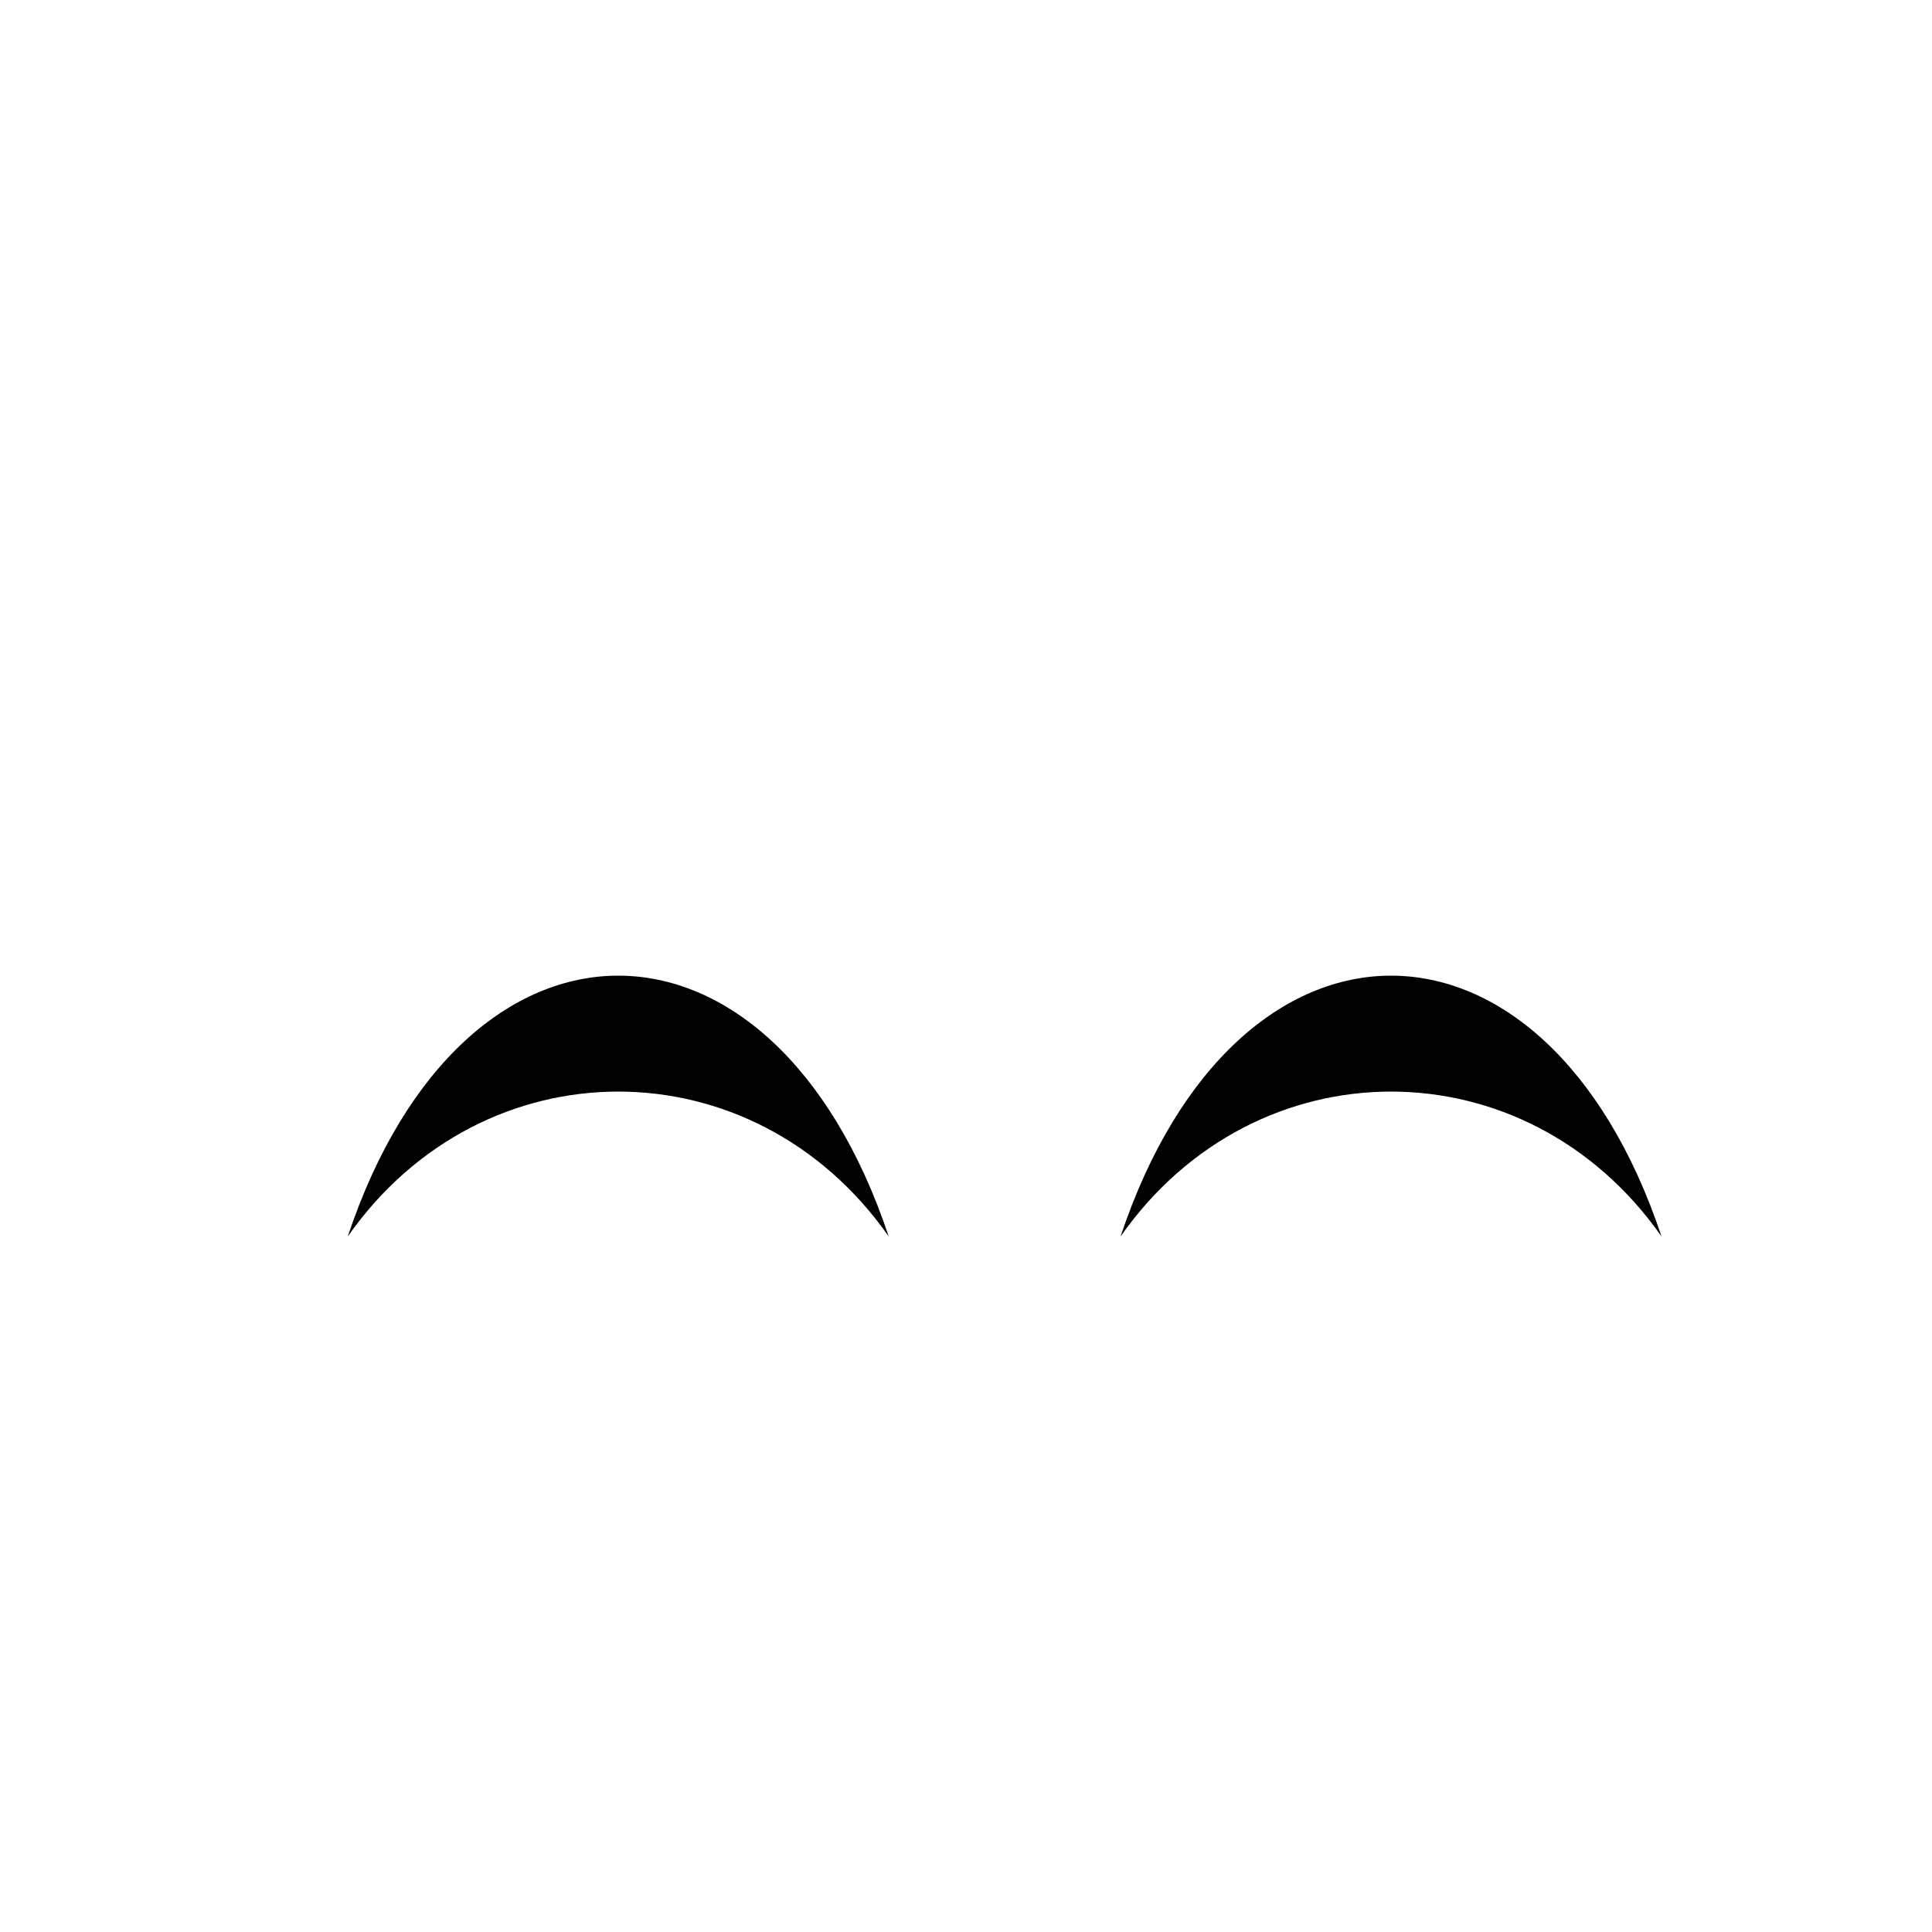
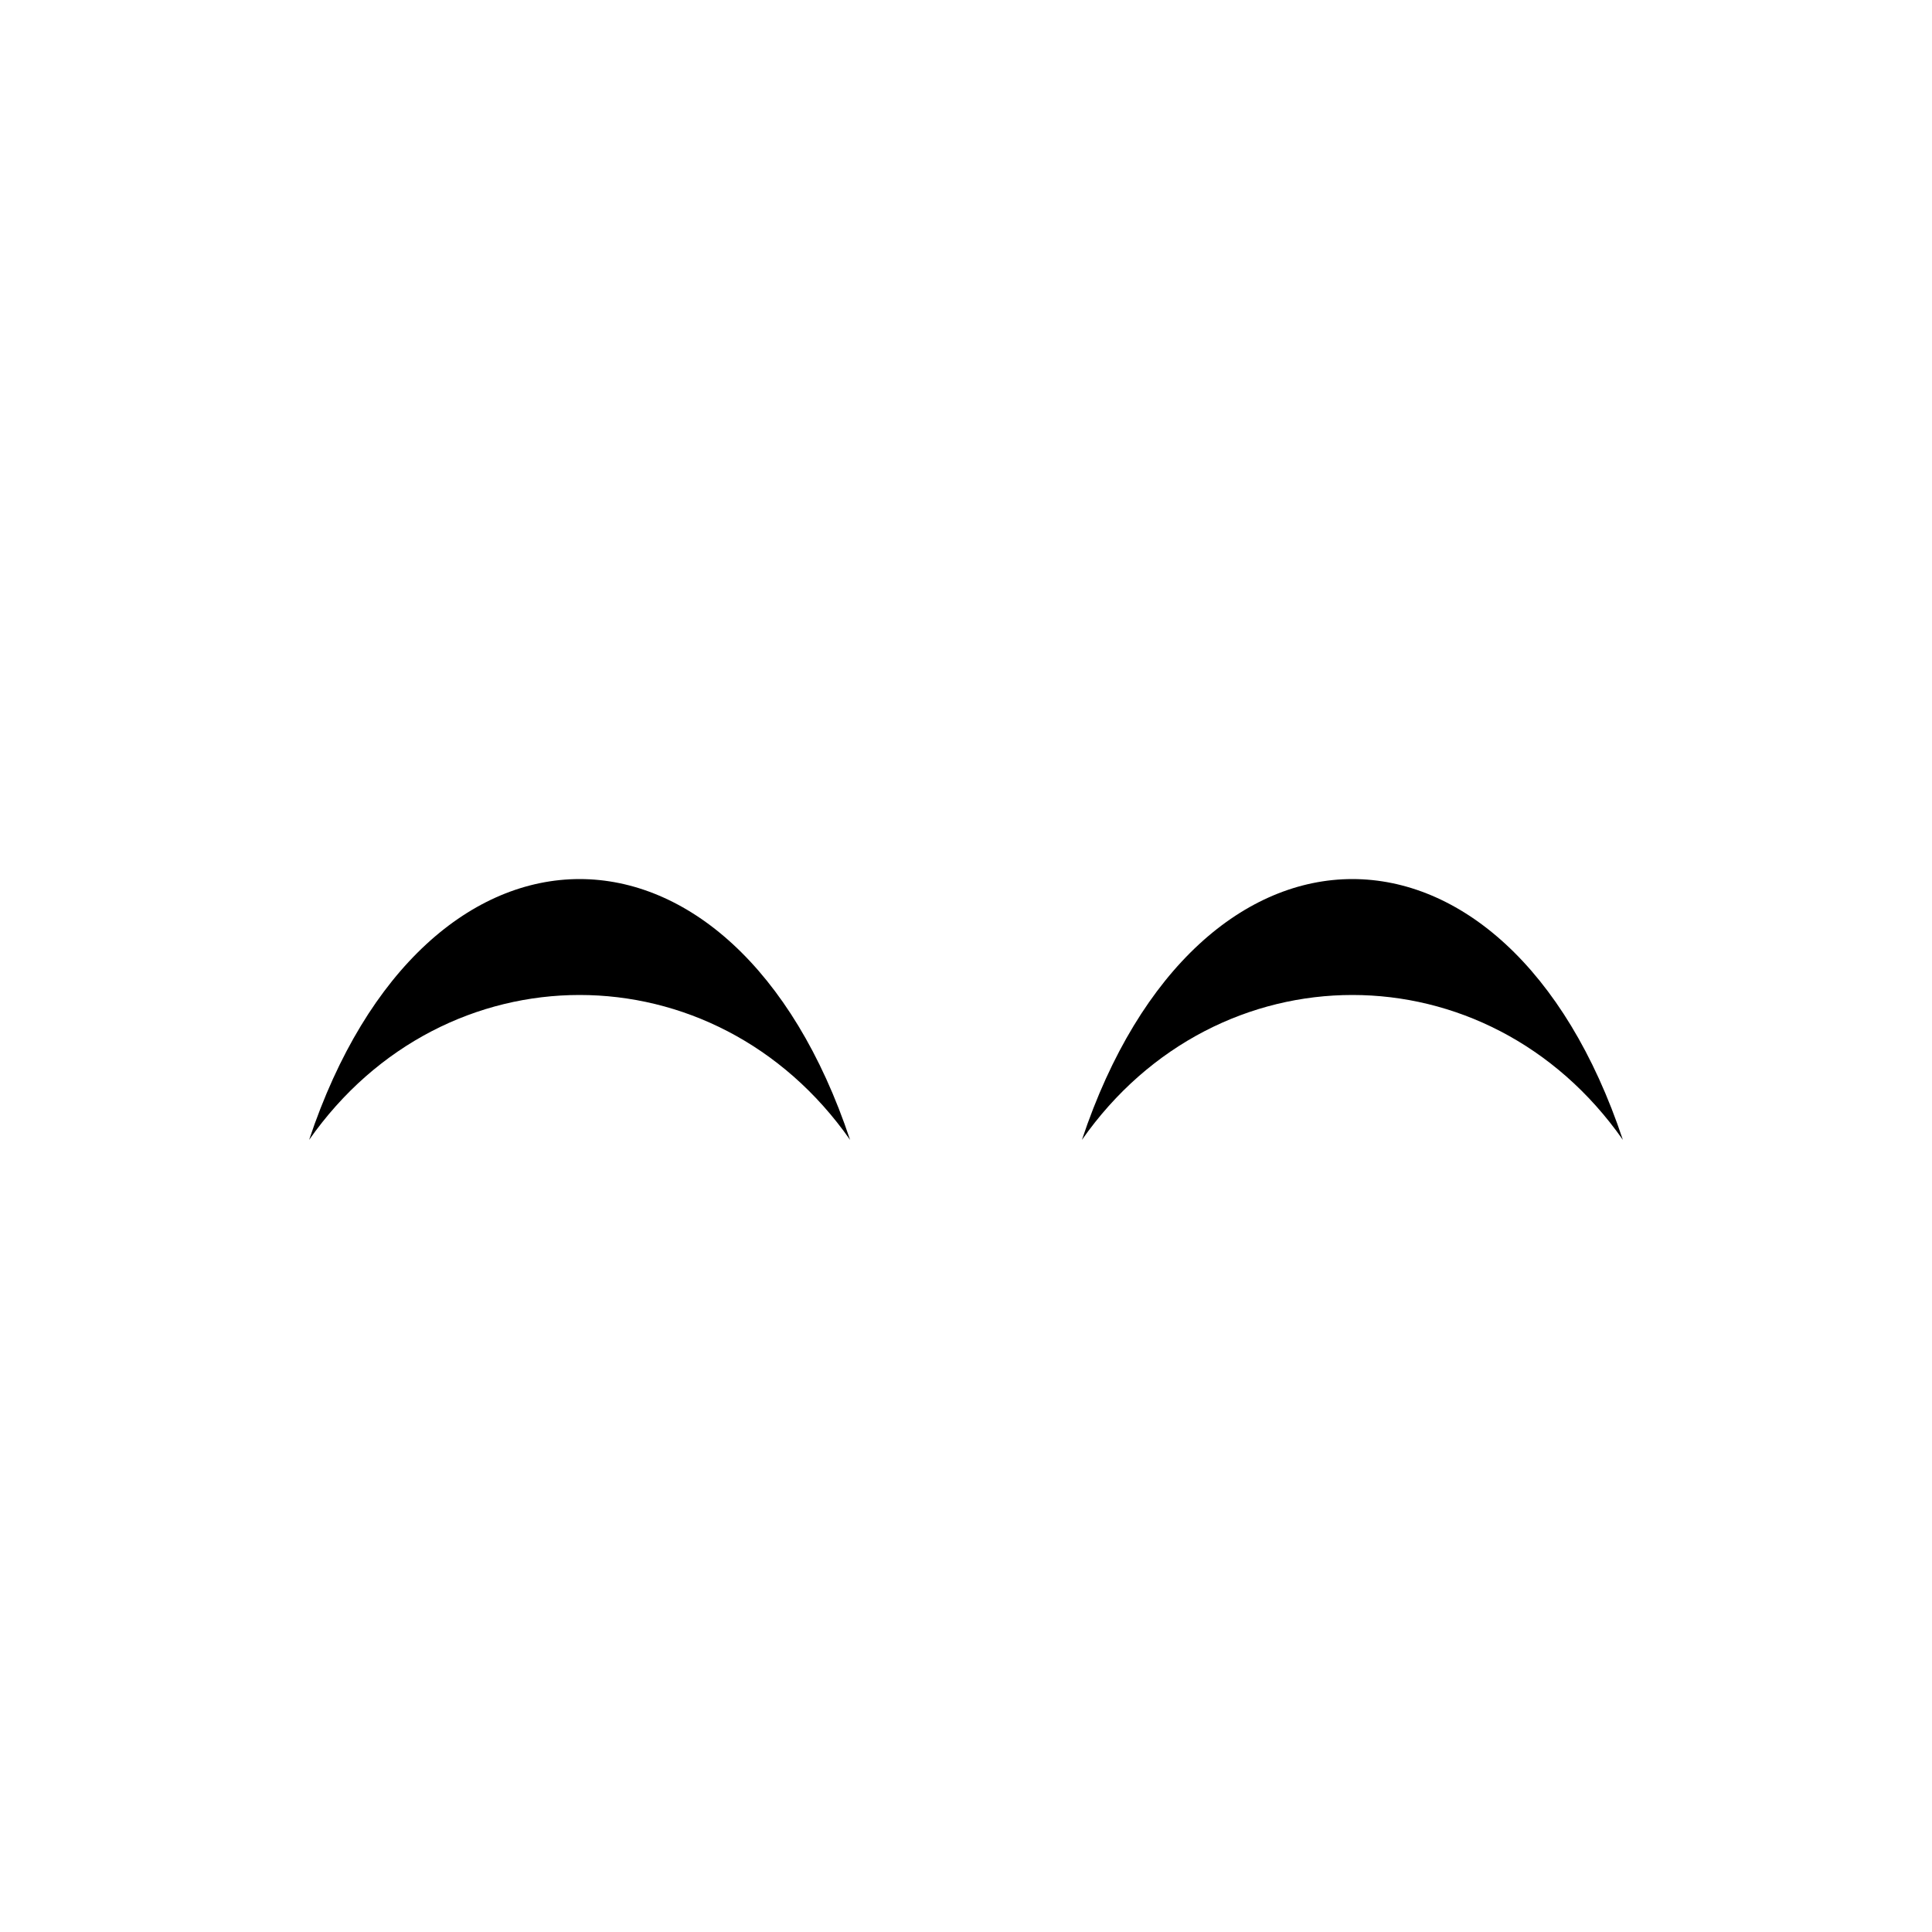
<svg xmlns="http://www.w3.org/2000/svg" width="100" height="100" viewBox="0 0 100 100">
-   <path data-role="ink" d="M4 26 C10 8 26 8 32 26 C25 16 11 16 4 26 Z" transform="translate(14 38)" />
-   <path data-role="ink" d="M4 26 C10 8 26 8 32 26 C25 16 11 16 4 26 Z" transform="translate(54 38)" />
+   <style>
+ :root {
+   --green: #024E04;
+   --blue: #192443;
+   --gold: #B47C16;
+   --red: #3F0404;
+ }
+ </style>
+   <g class="layer-eyes-happy">
+     <g class="layer-path">
+       <path d="M 16 59 C 22 41 38 41 44 59 C 37 49 23 49 16 59 C 16 59 16 59 16 59 Z" fill="#000000" stroke-linejoin="round" />
+     </g>
+     <g class="layer-path">
+       <path d="M 56 59 C 62 41 78 41 84 59 C 77 49 63 49 56 59 C 56 59 56 59 56 59 Z" fill="#000000" stroke-linejoin="round" />
+     </g>
+   </g>
</svg>
